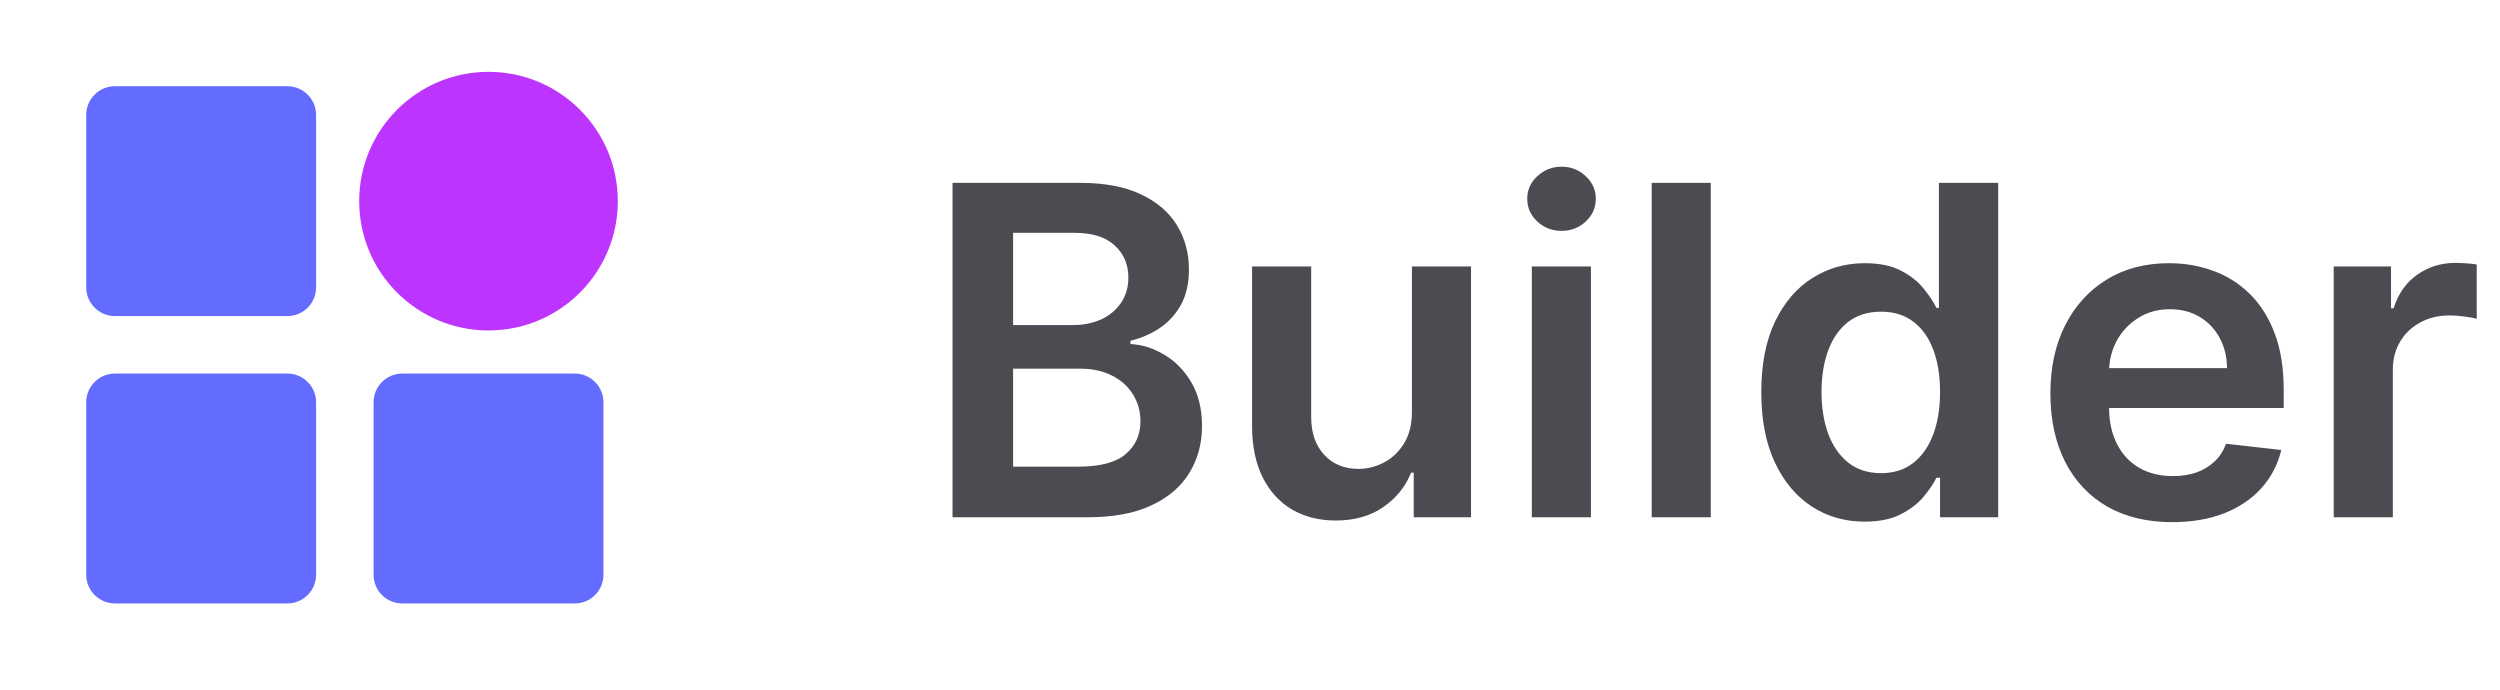
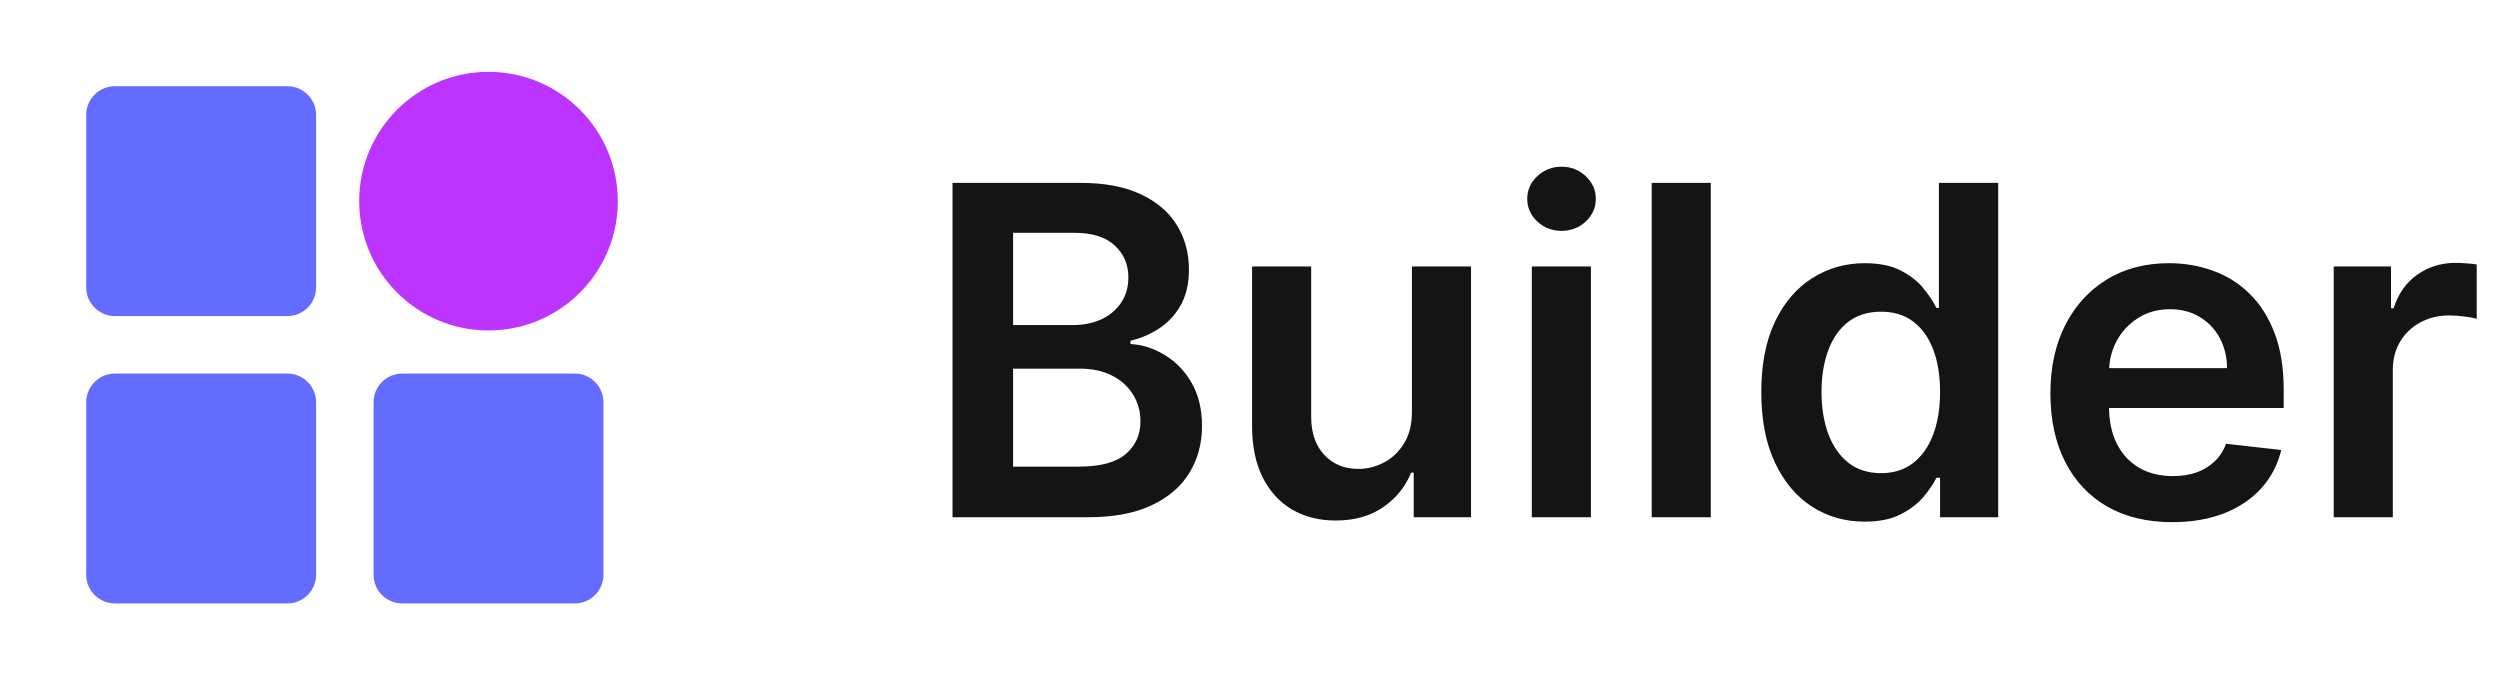
<svg xmlns="http://www.w3.org/2000/svg" width="87" height="24" viewBox="0 0 87 24" fill="none">
  <rect x="3" y="3" width="8" height="8" rx="1" fill="#646CFF" />
  <rect x="12.5" y="2.5" width="9" height="9" rx="4.5" fill="#BD34FE" />
  <rect x="3" y="13" width="8" height="8" rx="1" fill="#646CFF" />
  <rect x="13" y="13" width="8" height="8" rx="1" fill="#646CFF" />
-   <path d="M33.148 18V6.364H37.602C38.443 6.364 39.142 6.496 39.699 6.761C40.26 7.023 40.678 7.381 40.955 7.835C41.235 8.29 41.375 8.805 41.375 9.381C41.375 9.854 41.284 10.259 41.102 10.597C40.92 10.93 40.676 11.201 40.369 11.409C40.062 11.617 39.72 11.767 39.341 11.858V11.972C39.754 11.994 40.15 12.121 40.528 12.352C40.911 12.579 41.224 12.902 41.466 13.318C41.708 13.735 41.83 14.239 41.83 14.829C41.83 15.432 41.684 15.973 41.392 16.454C41.1 16.932 40.661 17.309 40.074 17.585C39.487 17.862 38.748 18 37.858 18H33.148ZM35.256 16.239H37.523C38.288 16.239 38.839 16.093 39.176 15.801C39.517 15.506 39.688 15.127 39.688 14.665C39.688 14.32 39.602 14.009 39.432 13.733C39.261 13.453 39.019 13.233 38.705 13.074C38.39 12.911 38.015 12.829 37.58 12.829H35.256V16.239ZM35.256 11.312H37.341C37.705 11.312 38.032 11.246 38.324 11.114C38.615 10.977 38.845 10.786 39.011 10.54C39.182 10.29 39.267 9.994 39.267 9.653C39.267 9.203 39.108 8.831 38.79 8.54C38.475 8.248 38.008 8.102 37.386 8.102H35.256V11.312ZM49.135 14.329V9.273H51.192V18H49.197V16.449H49.106C48.91 16.938 48.586 17.337 48.135 17.648C47.688 17.958 47.137 18.114 46.481 18.114C45.91 18.114 45.404 17.987 44.965 17.733C44.529 17.475 44.188 17.102 43.942 16.614C43.696 16.121 43.572 15.527 43.572 14.829V9.273H45.629V14.511C45.629 15.064 45.781 15.504 46.084 15.829C46.387 16.155 46.785 16.318 47.277 16.318C47.58 16.318 47.874 16.244 48.158 16.097C48.442 15.949 48.675 15.729 48.856 15.438C49.042 15.142 49.135 14.773 49.135 14.329ZM53.307 18V9.273H55.364V18H53.307ZM54.341 8.034C54.015 8.034 53.735 7.926 53.5 7.71C53.265 7.491 53.148 7.227 53.148 6.92C53.148 6.61 53.265 6.347 53.5 6.131C53.735 5.911 54.015 5.801 54.341 5.801C54.67 5.801 54.951 5.911 55.182 6.131C55.417 6.347 55.534 6.61 55.534 6.92C55.534 7.227 55.417 7.491 55.182 7.71C54.951 7.926 54.67 8.034 54.341 8.034ZM59.535 6.364V18H57.479V6.364H59.535ZM64.889 18.153C64.204 18.153 63.59 17.977 63.048 17.625C62.507 17.273 62.079 16.761 61.764 16.091C61.45 15.421 61.293 14.606 61.293 13.648C61.293 12.678 61.452 11.86 61.77 11.193C62.092 10.523 62.526 10.017 63.071 9.676C63.617 9.331 64.224 9.159 64.895 9.159C65.406 9.159 65.827 9.246 66.156 9.42C66.486 9.591 66.747 9.797 66.94 10.04C67.133 10.278 67.283 10.504 67.389 10.716H67.474V6.364H69.537V18H67.514V16.625H67.389C67.283 16.837 67.13 17.062 66.929 17.301C66.728 17.536 66.463 17.737 66.133 17.903C65.804 18.07 65.389 18.153 64.889 18.153ZM65.463 16.466C65.899 16.466 66.27 16.349 66.577 16.114C66.883 15.875 67.117 15.544 67.276 15.119C67.435 14.695 67.514 14.201 67.514 13.636C67.514 13.072 67.435 12.581 67.276 12.165C67.12 11.748 66.889 11.424 66.582 11.193C66.279 10.962 65.906 10.847 65.463 10.847C65.005 10.847 64.622 10.966 64.315 11.204C64.008 11.443 63.778 11.773 63.622 12.193C63.467 12.614 63.389 13.095 63.389 13.636C63.389 14.182 63.467 14.669 63.622 15.097C63.781 15.521 64.014 15.856 64.321 16.102C64.632 16.345 65.012 16.466 65.463 16.466ZM75.592 18.171C74.717 18.171 73.962 17.989 73.325 17.625C72.693 17.258 72.206 16.739 71.865 16.068C71.524 15.394 71.354 14.6 71.354 13.688C71.354 12.79 71.524 12.002 71.865 11.324C72.21 10.642 72.691 10.112 73.308 9.733C73.926 9.35 74.651 9.159 75.484 9.159C76.022 9.159 76.53 9.246 77.007 9.42C77.488 9.591 77.912 9.856 78.28 10.216C78.651 10.576 78.943 11.034 79.155 11.591C79.367 12.144 79.473 12.803 79.473 13.568V14.199H72.32V12.812H77.501C77.498 12.419 77.412 12.068 77.246 11.761C77.079 11.451 76.846 11.206 76.547 11.028C76.251 10.85 75.907 10.761 75.513 10.761C75.092 10.761 74.723 10.864 74.405 11.068C74.087 11.269 73.838 11.534 73.66 11.864C73.486 12.189 73.397 12.547 73.394 12.938V14.148C73.394 14.655 73.486 15.091 73.672 15.454C73.858 15.814 74.117 16.091 74.45 16.284C74.784 16.474 75.174 16.568 75.621 16.568C75.92 16.568 76.191 16.526 76.433 16.443C76.676 16.356 76.886 16.229 77.064 16.062C77.242 15.896 77.376 15.689 77.467 15.443L79.388 15.659C79.267 16.167 79.035 16.61 78.695 16.989C78.358 17.364 77.926 17.655 77.399 17.864C76.873 18.068 76.27 18.171 75.592 18.171ZM81.213 18V9.273H83.207V10.727H83.298C83.457 10.223 83.73 9.835 84.117 9.562C84.507 9.286 84.952 9.148 85.452 9.148C85.565 9.148 85.692 9.153 85.832 9.165C85.976 9.172 86.096 9.186 86.19 9.205V11.097C86.103 11.066 85.965 11.04 85.776 11.017C85.59 10.991 85.41 10.977 85.236 10.977C84.861 10.977 84.524 11.059 84.224 11.222C83.929 11.381 83.696 11.602 83.526 11.886C83.355 12.171 83.27 12.498 83.27 12.869V18H81.213Z" fill="#3C3C43" fill-opacity="0.92" />
+   <path d="M33.148 18V6.364H37.602C38.443 6.364 39.142 6.496 39.699 6.761C40.26 7.023 40.678 7.381 40.955 7.835C41.235 8.29 41.375 8.805 41.375 9.381C41.375 9.854 41.284 10.259 41.102 10.597C40.92 10.93 40.676 11.201 40.369 11.409C40.062 11.617 39.72 11.767 39.341 11.858V11.972C39.754 11.994 40.15 12.121 40.528 12.352C40.911 12.579 41.224 12.902 41.466 13.318C41.708 13.735 41.83 14.239 41.83 14.829C41.83 15.432 41.684 15.973 41.392 16.454C41.1 16.932 40.661 17.309 40.074 17.585C39.487 17.862 38.748 18 37.858 18H33.148ZM35.256 16.239H37.523C38.288 16.239 38.839 16.093 39.176 15.801C39.517 15.506 39.688 15.127 39.688 14.665C39.688 14.32 39.602 14.009 39.432 13.733C39.261 13.453 39.019 13.233 38.705 13.074C38.39 12.911 38.015 12.829 37.58 12.829H35.256V16.239ZM35.256 11.312H37.341C37.705 11.312 38.032 11.246 38.324 11.114C38.615 10.977 38.845 10.786 39.011 10.54C39.182 10.29 39.267 9.994 39.267 9.653C39.267 9.203 39.108 8.831 38.79 8.54C38.475 8.248 38.008 8.102 37.386 8.102H35.256V11.312ZM49.135 14.329V9.273H51.192V18H49.197V16.449H49.106C48.91 16.938 48.586 17.337 48.135 17.648C47.688 17.958 47.137 18.114 46.481 18.114C45.91 18.114 45.404 17.987 44.965 17.733C44.529 17.475 44.188 17.102 43.942 16.614C43.696 16.121 43.572 15.527 43.572 14.829V9.273H45.629V14.511C45.629 15.064 45.781 15.504 46.084 15.829C46.387 16.155 46.785 16.318 47.277 16.318C47.58 16.318 47.874 16.244 48.158 16.097C48.442 15.949 48.675 15.729 48.856 15.438C49.042 15.142 49.135 14.773 49.135 14.329ZM53.307 18V9.273H55.364V18H53.307ZM54.341 8.034C54.015 8.034 53.735 7.926 53.5 7.71C53.265 7.491 53.148 7.227 53.148 6.92C53.148 6.61 53.265 6.347 53.5 6.131C53.735 5.911 54.015 5.801 54.341 5.801C54.67 5.801 54.951 5.911 55.182 6.131C55.417 6.347 55.534 6.61 55.534 6.92C55.534 7.227 55.417 7.491 55.182 7.71C54.951 7.926 54.67 8.034 54.341 8.034ZM59.535 6.364V18H57.479V6.364H59.535ZM64.889 18.153C64.204 18.153 63.59 17.977 63.048 17.625C62.507 17.273 62.079 16.761 61.764 16.091C61.45 15.421 61.293 14.606 61.293 13.648C61.293 12.678 61.452 11.86 61.77 11.193C62.092 10.523 62.526 10.017 63.071 9.676C63.617 9.331 64.224 9.159 64.895 9.159C65.406 9.159 65.827 9.246 66.156 9.42C66.486 9.591 66.747 9.797 66.94 10.04C67.133 10.278 67.283 10.504 67.389 10.716H67.474V6.364H69.537V18H67.514V16.625H67.389C67.283 16.837 67.13 17.062 66.929 17.301C66.728 17.536 66.463 17.737 66.133 17.903C65.804 18.07 65.389 18.153 64.889 18.153ZM65.463 16.466C65.899 16.466 66.27 16.349 66.577 16.114C66.883 15.875 67.117 15.544 67.276 15.119C67.435 14.695 67.514 14.201 67.514 13.636C67.514 13.072 67.435 12.581 67.276 12.165C67.12 11.748 66.889 11.424 66.582 11.193C66.279 10.962 65.906 10.847 65.463 10.847C65.005 10.847 64.622 10.966 64.315 11.204C64.008 11.443 63.778 11.773 63.622 12.193C63.467 12.614 63.389 13.095 63.389 13.636C63.389 14.182 63.467 14.669 63.622 15.097C63.781 15.521 64.014 15.856 64.321 16.102C64.632 16.345 65.012 16.466 65.463 16.466ZM75.592 18.171C74.717 18.171 73.962 17.989 73.325 17.625C72.693 17.258 72.206 16.739 71.865 16.068C71.524 15.394 71.354 14.6 71.354 13.688C71.354 12.79 71.524 12.002 71.865 11.324C72.21 10.642 72.691 10.112 73.308 9.733C73.926 9.35 74.651 9.159 75.484 9.159C76.022 9.159 76.53 9.246 77.007 9.42C77.488 9.591 77.912 9.856 78.28 10.216C78.651 10.576 78.943 11.034 79.155 11.591C79.367 12.144 79.473 12.803 79.473 13.568V14.199H72.32V12.812H77.501C77.498 12.419 77.412 12.068 77.246 11.761C77.079 11.451 76.846 11.206 76.547 11.028C76.251 10.85 75.907 10.761 75.513 10.761C75.092 10.761 74.723 10.864 74.405 11.068C74.087 11.269 73.838 11.534 73.66 11.864C73.486 12.189 73.397 12.547 73.394 12.938V14.148C73.394 14.655 73.486 15.091 73.672 15.454C73.858 15.814 74.117 16.091 74.45 16.284C74.784 16.474 75.174 16.568 75.621 16.568C75.92 16.568 76.191 16.526 76.433 16.443C76.676 16.356 76.886 16.229 77.064 16.062C77.242 15.896 77.376 15.689 77.467 15.443L79.388 15.659C79.267 16.167 79.035 16.61 78.695 16.989C78.358 17.364 77.926 17.655 77.399 17.864C76.873 18.068 76.27 18.171 75.592 18.171ZM81.213 18V9.273H83.207V10.727H83.298C83.457 10.223 83.73 9.835 84.117 9.562C84.507 9.286 84.952 9.148 85.452 9.148C85.565 9.148 85.692 9.153 85.832 9.165C85.976 9.172 86.096 9.186 86.19 9.205V11.097C86.103 11.066 85.965 11.04 85.776 11.017C85.59 10.991 85.41 10.977 85.236 10.977C84.861 10.977 84.524 11.059 84.224 11.222C83.929 11.381 83.696 11.602 83.526 11.886C83.355 12.171 83.27 12.498 83.27 12.869V18H81.213Z" fill="CurrentColor" fill-opacity="0.92" />
</svg>
